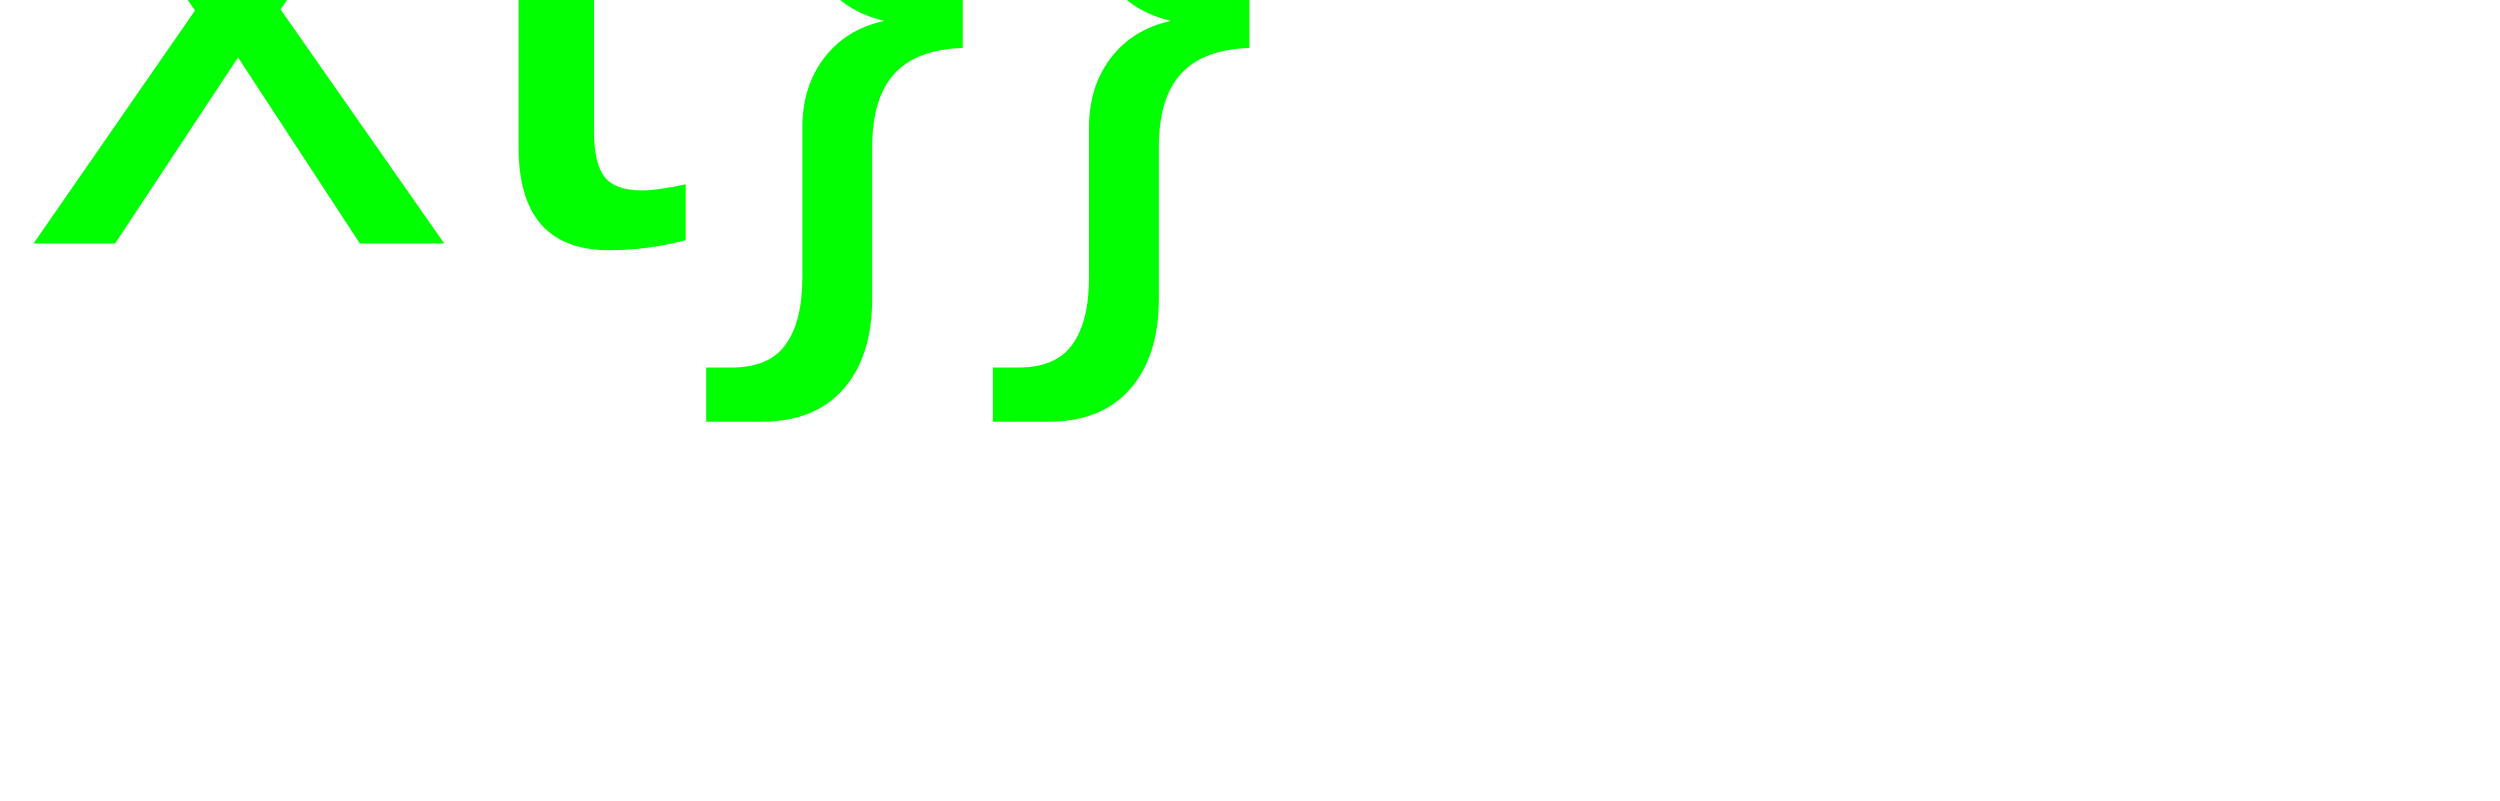
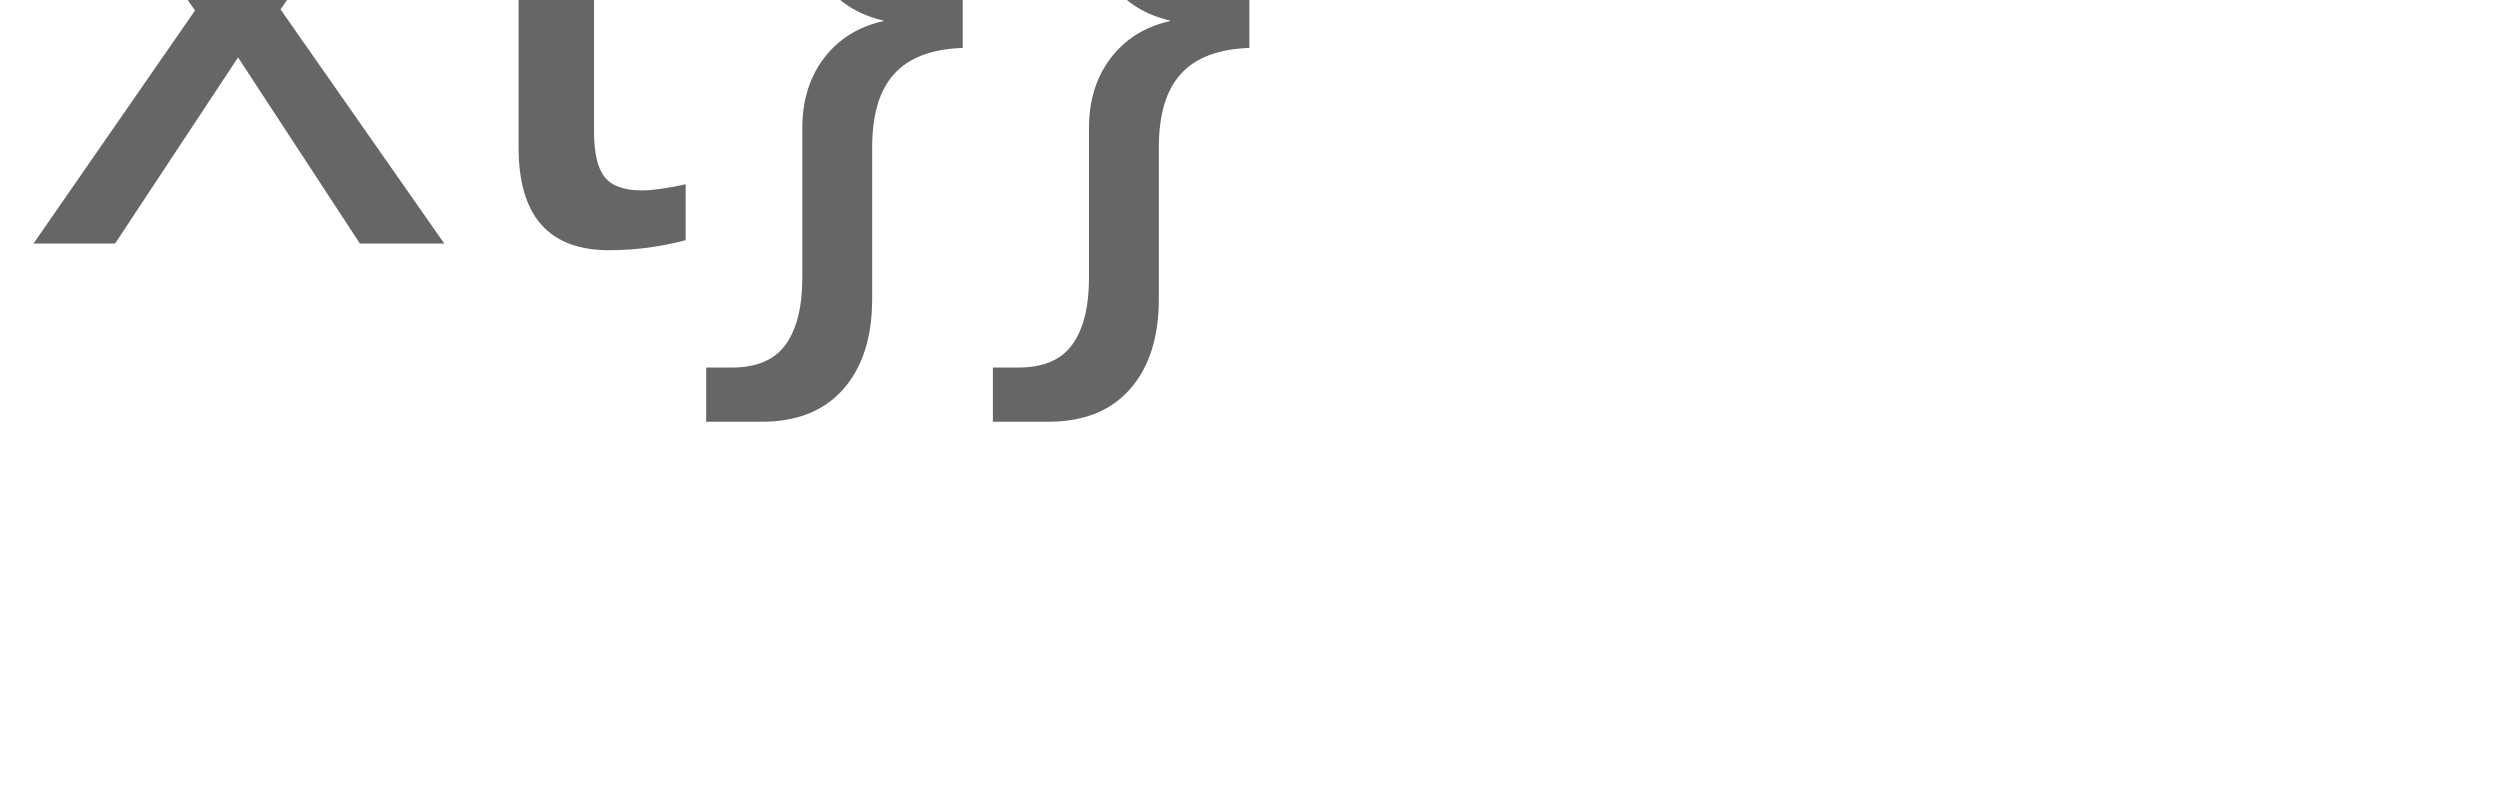
<svg xmlns="http://www.w3.org/2000/svg" width="{{width}}" height="{{height}}" viewBox="0 0 {{width}} {{height}}">
  <defs>
    <style>
      .input-background {
-         fill: rgba(0, 0, 0, 0.8);
+         fill: rgba(255, 255, 255, 0.8);
        stroke: #00ff00;
        stroke-width: 2;
        rx: 10;
      }
      .input-text {
        font-family: Arial, sans-serif;
        font-size: 24px;
-         fill: #00ff00;
+         fill: #666;
        text-anchor: middle;
        dominant-baseline: middle;
      }
    </style>
  </defs>
  <rect x="10" y="10" width="{{innerWidth}}" height="{{innerHeight}}" class="input-background" />
  <text x="{{centerX}}" y="{{centerY}}" class="input-text">{{text}}</text>
</svg>
